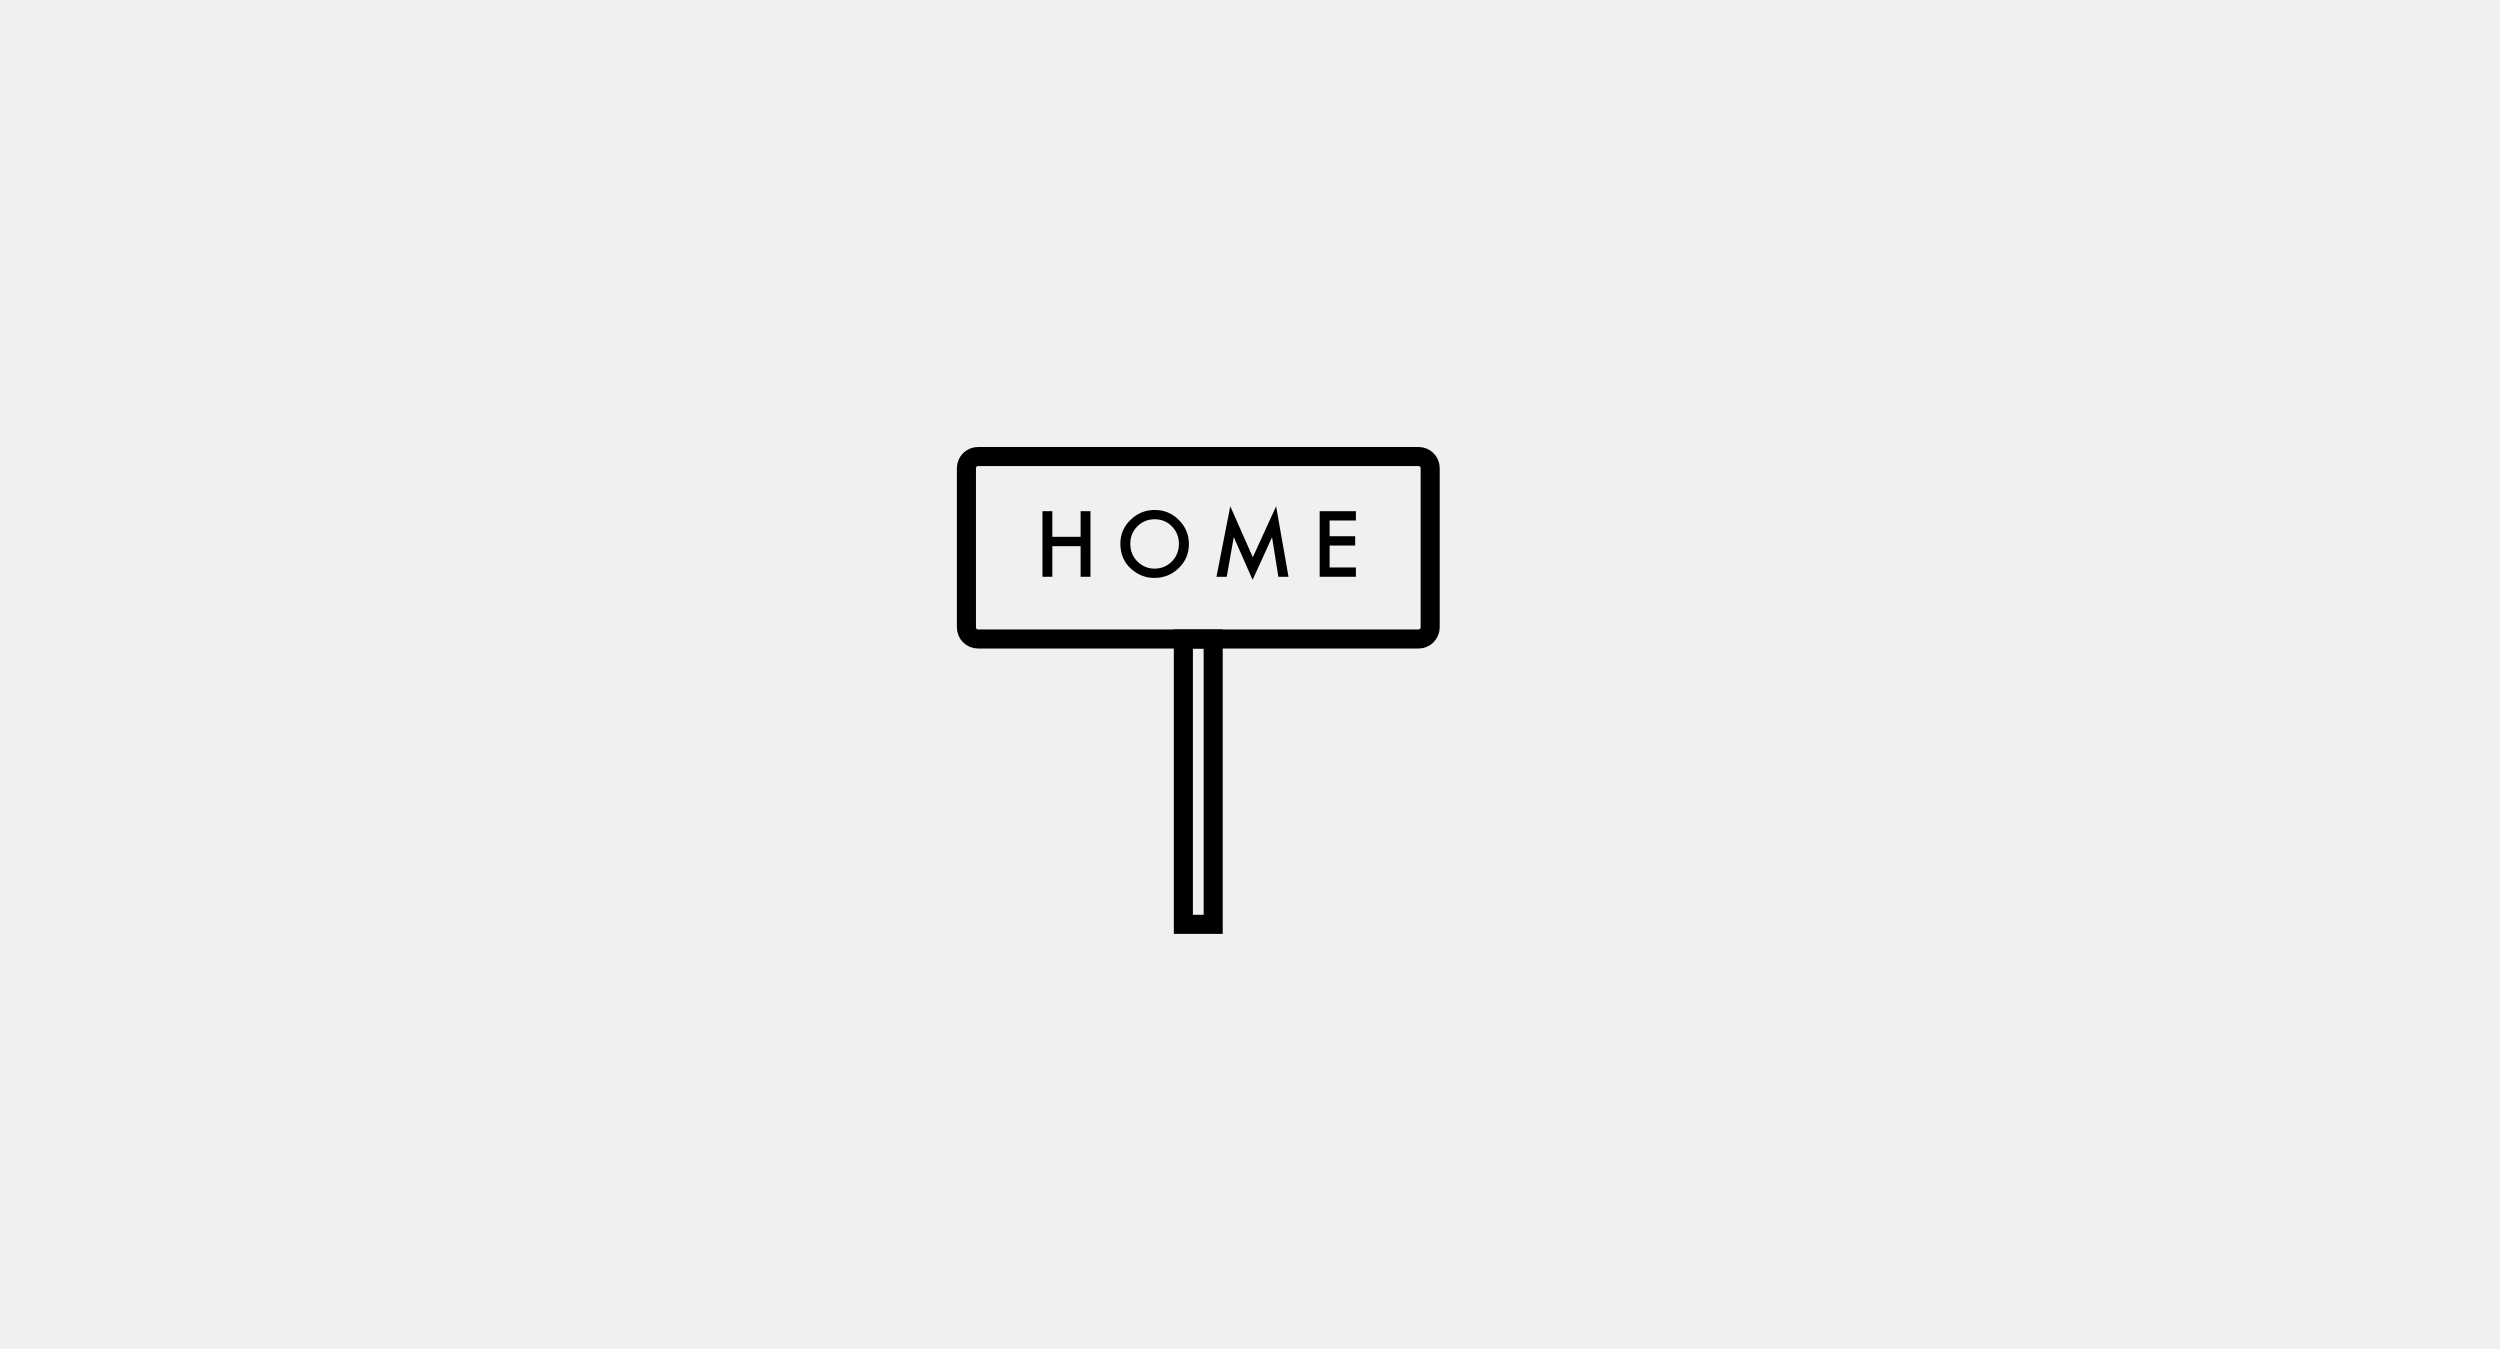
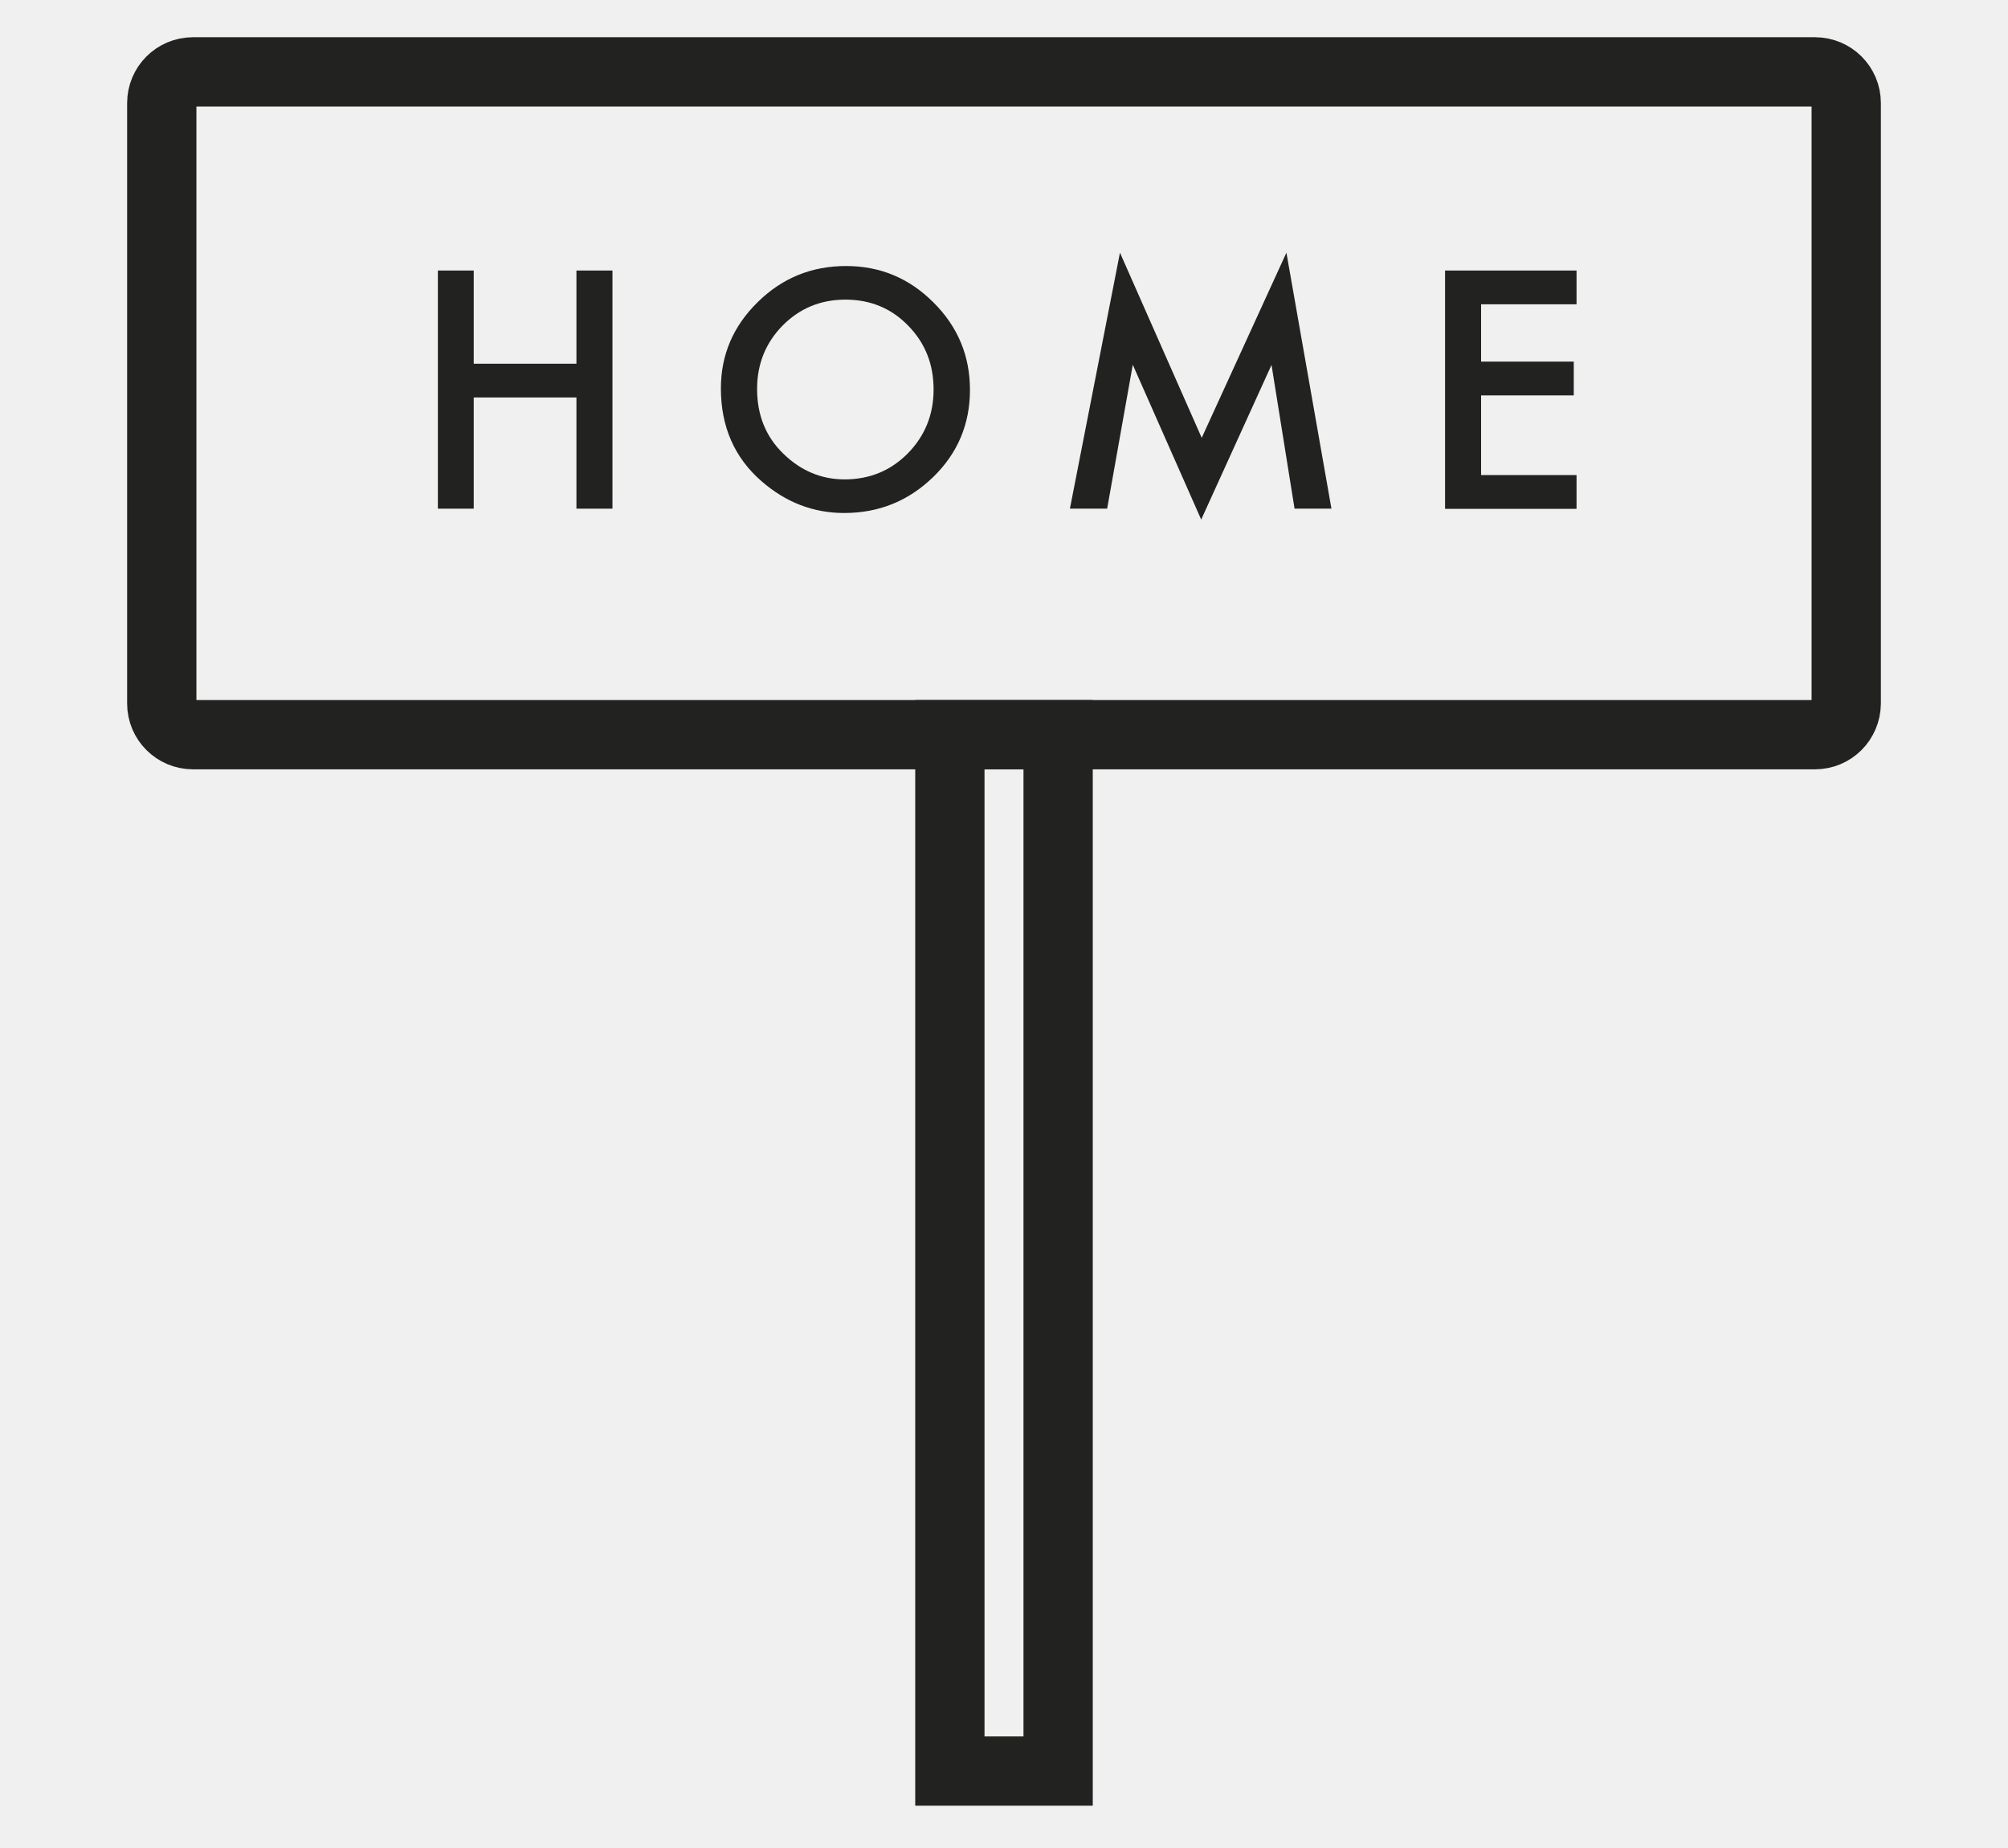
- <svg xmlns="http://www.w3.org/2000/svg" version="1.1" id="Warstwa_1" x="0px" y="0px" viewBox="0 0 387.33 208.92" style="enable-background:new 0 0 387.33 208.92;" xml:space="preserve">
+ <svg xmlns="http://www.w3.org/2000/svg" version="1.1" id="Warstwa_1" x="0px" y="0px" viewBox="0 0 115.93 106.68" style="enable-background:new 0 0 115.93 106.68;" xml:space="preserve">
  <style type="text/css">
- 	.st0{fill:none;stroke:#000000;stroke-width:2.869;stroke-miterlimit:10;}
- 	.st1{fill:none;stroke:#000000;stroke-width:2.955;stroke-miterlimit:10;}
- 	.st2{fill:none;stroke:#000000;stroke-width:2.513;stroke-miterlimit:10;}
- 	.st3{fill:none;stroke:#000000;stroke-width:2.513;stroke-linecap:round;stroke-linejoin:round;stroke-miterlimit:10;}
- 	.st4{fill:none;stroke:#000000;stroke-width:2.37;stroke-miterlimit:10;}
- 	.st5{stroke:#000000;stroke-width:1.047;stroke-miterlimit:10;}
- 	.st6{fill:none;stroke:#000000;stroke-width:1.902;stroke-miterlimit:10;}
- 	.st7{fill:none;stroke:#000000;stroke-width:1.425;stroke-miterlimit:10;}
- 	.st8{fill:none;stroke:#000000;stroke-width:1.525;stroke-miterlimit:10;}
+ 	.st0{fill:#FFFFFF;}
+ 	.st1{fill:#172A42;}
+ 	.st2{fill:#FFFFFF;stroke:#FFFFFF;stroke-miterlimit:10;}
+ 	.st3{fill:#FFFFFF;stroke:#FFFFFF;stroke-width:0.702;stroke-miterlimit:10;}
+ 	.st4{fill:#FFFFFF;stroke:#FFFFFF;stroke-width:15;stroke-miterlimit:10;}
+ 	.st5{fill:#222221;stroke:#222221;stroke-width:4.326;stroke-miterlimit:10;}
+ 	.st6{fill:none;stroke:#222221;stroke-width:5.669;stroke-miterlimit:10;}
+ 	.st7{fill:none;stroke:#222221;stroke-width:4.622;stroke-miterlimit:10;}
+ 	.st8{fill:#FFFFFF;stroke:#222221;stroke-width:5.789;stroke-miterlimit:10;}
+ 	.st9{fill:none;stroke:#457EBC;stroke-width:5.669;stroke-miterlimit:10;}
+ 	.st10{fill:none;stroke:#222221;stroke-width:5.462;stroke-linecap:round;stroke-linejoin:round;stroke-miterlimit:10;}
+ 	.st11{fill:#ABC0E4;}
+ 	.st12{fill:#5E7DB5;}
+ 	.st13{fill:#627D9E;}
+ 	.st14{fill:#465A70;}
+ 	.st15{fill:none;stroke:#222221;stroke-width:4;stroke-miterlimit:10;}
+ 	.st16{fill:#222221;}
+ 	.st17{fill:none;stroke:#222221;stroke-width:3.402;stroke-miterlimit:10;}
+ 	.st18{fill:none;stroke:#222221;stroke-width:3.402;stroke-linecap:round;stroke-linejoin:round;stroke-miterlimit:10;}
+ 	.st19{fill:#222221;stroke:#222221;stroke-width:3.402;stroke-linecap:round;stroke-linejoin:round;stroke-miterlimit:10;}
+ 	.st20{fill:#222221;stroke:#222221;stroke-width:3.402;stroke-miterlimit:10;}
+ 	.st21{fill:none;stroke:#222221;stroke-width:3.208;stroke-miterlimit:10;}
+ 	.st22{fill:#222221;stroke:#222221;stroke-width:1.417;stroke-miterlimit:10;}
+ 	.st23{fill:none;stroke:#222221;stroke-width:4;stroke-linecap:round;stroke-linejoin:round;stroke-miterlimit:10;}
+ 	.st24{fill:none;stroke:#222221;stroke-width:3;stroke-miterlimit:10;}
+ 	.st25{fill:#FFFFFF;stroke:#FFFFFF;stroke-width:0.89;stroke-miterlimit:10;}
+ 	.st26{fill:#242E47;}
+ 	.st27{fill:#FFFFFF;stroke:#222221;stroke-width:6;stroke-miterlimit:10;}
+ 	.st28{fill:none;stroke:#222221;stroke-width:5.789;stroke-miterlimit:10;}
+ 	.st29{fill:#FFFFFF;stroke:#222221;stroke-width:2.835;stroke-miterlimit:10;}
+ 	.st30{fill:#FFFFFF;stroke:#FFFFFF;stroke-width:0.283;stroke-miterlimit:10;}
+ 	.st31{fill:#222221;stroke:#222221;stroke-width:1.801;stroke-miterlimit:10;}
+ 	.st32{fill:#222221;stroke:#222221;stroke-width:2;stroke-miterlimit:10;}
+ 	.st33{fill:none;stroke:#ABC0E4;stroke-width:8;stroke-miterlimit:10;}
+ 	.st34{fill:none;stroke:#ABC0E4;stroke-width:8.743;stroke-miterlimit:10;}
+ 	.st35{fill:#1D1D1B;}
+ 	.st36{fill:none;stroke:#FFFFFF;stroke-width:4.528;stroke-miterlimit:10;}
+ 	.st37{fill:#C7102E;}
+ 	.st38{fill:#FEFEFE;}
+ 	.st39{fill:#012169;}
+ 	.st40{fill:#FDFDFD;}
+ 	.st41{fill:#D8143A;}
</style>
  <g>
-     <rect x="183.34" y="99" class="st1" width="4.62" height="44.21" />
-     <path class="st1" d="M219.78,99h-68.25c-0.99,0-1.8-0.8-1.8-1.8V72.53c0-0.99,0.8-1.8,1.8-1.8h68.25c0.99,0,1.8,0.8,1.8,1.8v24.68   C221.57,98.2,220.77,99,219.78,99z" />
+     <rect x="54.84" y="42.42" class="st15" width="6.25" height="59.84" />
+     <path class="st15" d="M104.79,42.42l-93.65,0c-0.99,0-1.8-0.8-1.8-1.8l0-34.67c0-0.99,0.8-1.8,1.8-1.8l93.65,0   c0.99,0,1.8,0.8,1.8,1.8v34.67C106.58,41.62,105.78,42.42,104.79,42.42z" />
  </g>
  <g>
-     <path d="M163.04,83.17h4.38V79.2h1.53v10.16h-1.53v-4.74h-4.38v4.74h-1.53V79.2h1.53V83.17z" />
-     <path d="M173.58,84.23c0-1.43,0.52-2.66,1.57-3.68c1.04-1.03,2.3-1.54,3.77-1.54c1.45,0,2.69,0.52,3.72,1.55   c1.04,1.04,1.56,2.28,1.56,3.73c0,1.46-0.52,2.7-1.57,3.72c-1.05,1.02-2.31,1.53-3.8,1.53c-1.31,0-2.49-0.45-3.53-1.36   C174.15,87.18,173.58,85.86,173.58,84.23z M175.12,84.25c0,1.12,0.38,2.05,1.13,2.77c0.75,0.72,1.62,1.08,2.6,1.08   c1.07,0,1.97-0.37,2.7-1.1c0.73-0.75,1.1-1.65,1.1-2.73c0-1.08-0.36-1.99-1.09-2.72c-0.72-0.74-1.61-1.1-2.67-1.1   c-1.06,0-1.95,0.37-2.68,1.1C175.49,82.28,175.12,83.18,175.12,84.25z" />
-     <path d="M188.47,89.36l2.14-10.92l3.49,7.9l3.61-7.9l1.92,10.92h-1.57l-0.98-6.13l-3.01,6.6l-2.92-6.61l-1.09,6.14H188.47z" />
-     <path d="M210.08,80.64H206v2.44h3.96v1.44H206v3.4h4.07v1.44h-5.61V79.2h5.61V80.64z" />
+     <path class="st16" d="M27.35,21h5.93v-5.38h2.08v13.75h-2.08v-6.42h-5.93v6.42h-2.07V15.62h2.07V21z" />
+     <path class="st16" d="M41.62,22.43c0-1.94,0.71-3.6,2.13-4.99c1.41-1.39,3.11-2.08,5.1-2.08c1.96,0,3.64,0.7,5.04,2.1   c1.41,1.4,2.11,3.09,2.11,5.05c0,1.98-0.71,3.66-2.12,5.03c-1.42,1.38-3.13,2.08-5.14,2.08c-1.78,0-3.37-0.61-4.78-1.84   C42.4,26.42,41.62,24.63,41.62,22.43z M43.71,22.46c0,1.52,0.51,2.77,1.53,3.75c1.01,0.98,2.19,1.47,3.52,1.47   c1.44,0,2.66-0.5,3.65-1.5c0.99-1.01,1.49-2.24,1.49-3.69c0-1.47-0.49-2.69-1.47-3.69c-0.97-1-2.18-1.5-3.62-1.5   c-1.43,0-2.64,0.5-3.63,1.5C44.21,19.79,43.71,21.01,43.71,22.46z" />
+     <path class="st16" d="M61.77,29.37l2.89-14.78l4.72,10.69l4.89-10.69l2.6,14.78h-2.13l-1.33-8.3L69.35,30l-3.95-8.94l-1.48,8.31   H61.77z" />
+     <path class="st16" d="M91.02,17.57h-5.51v3.31h5.35v1.95h-5.35v4.6h5.51v1.95h-7.59V15.62h7.59V17.57z" />
  </g>
</svg>
